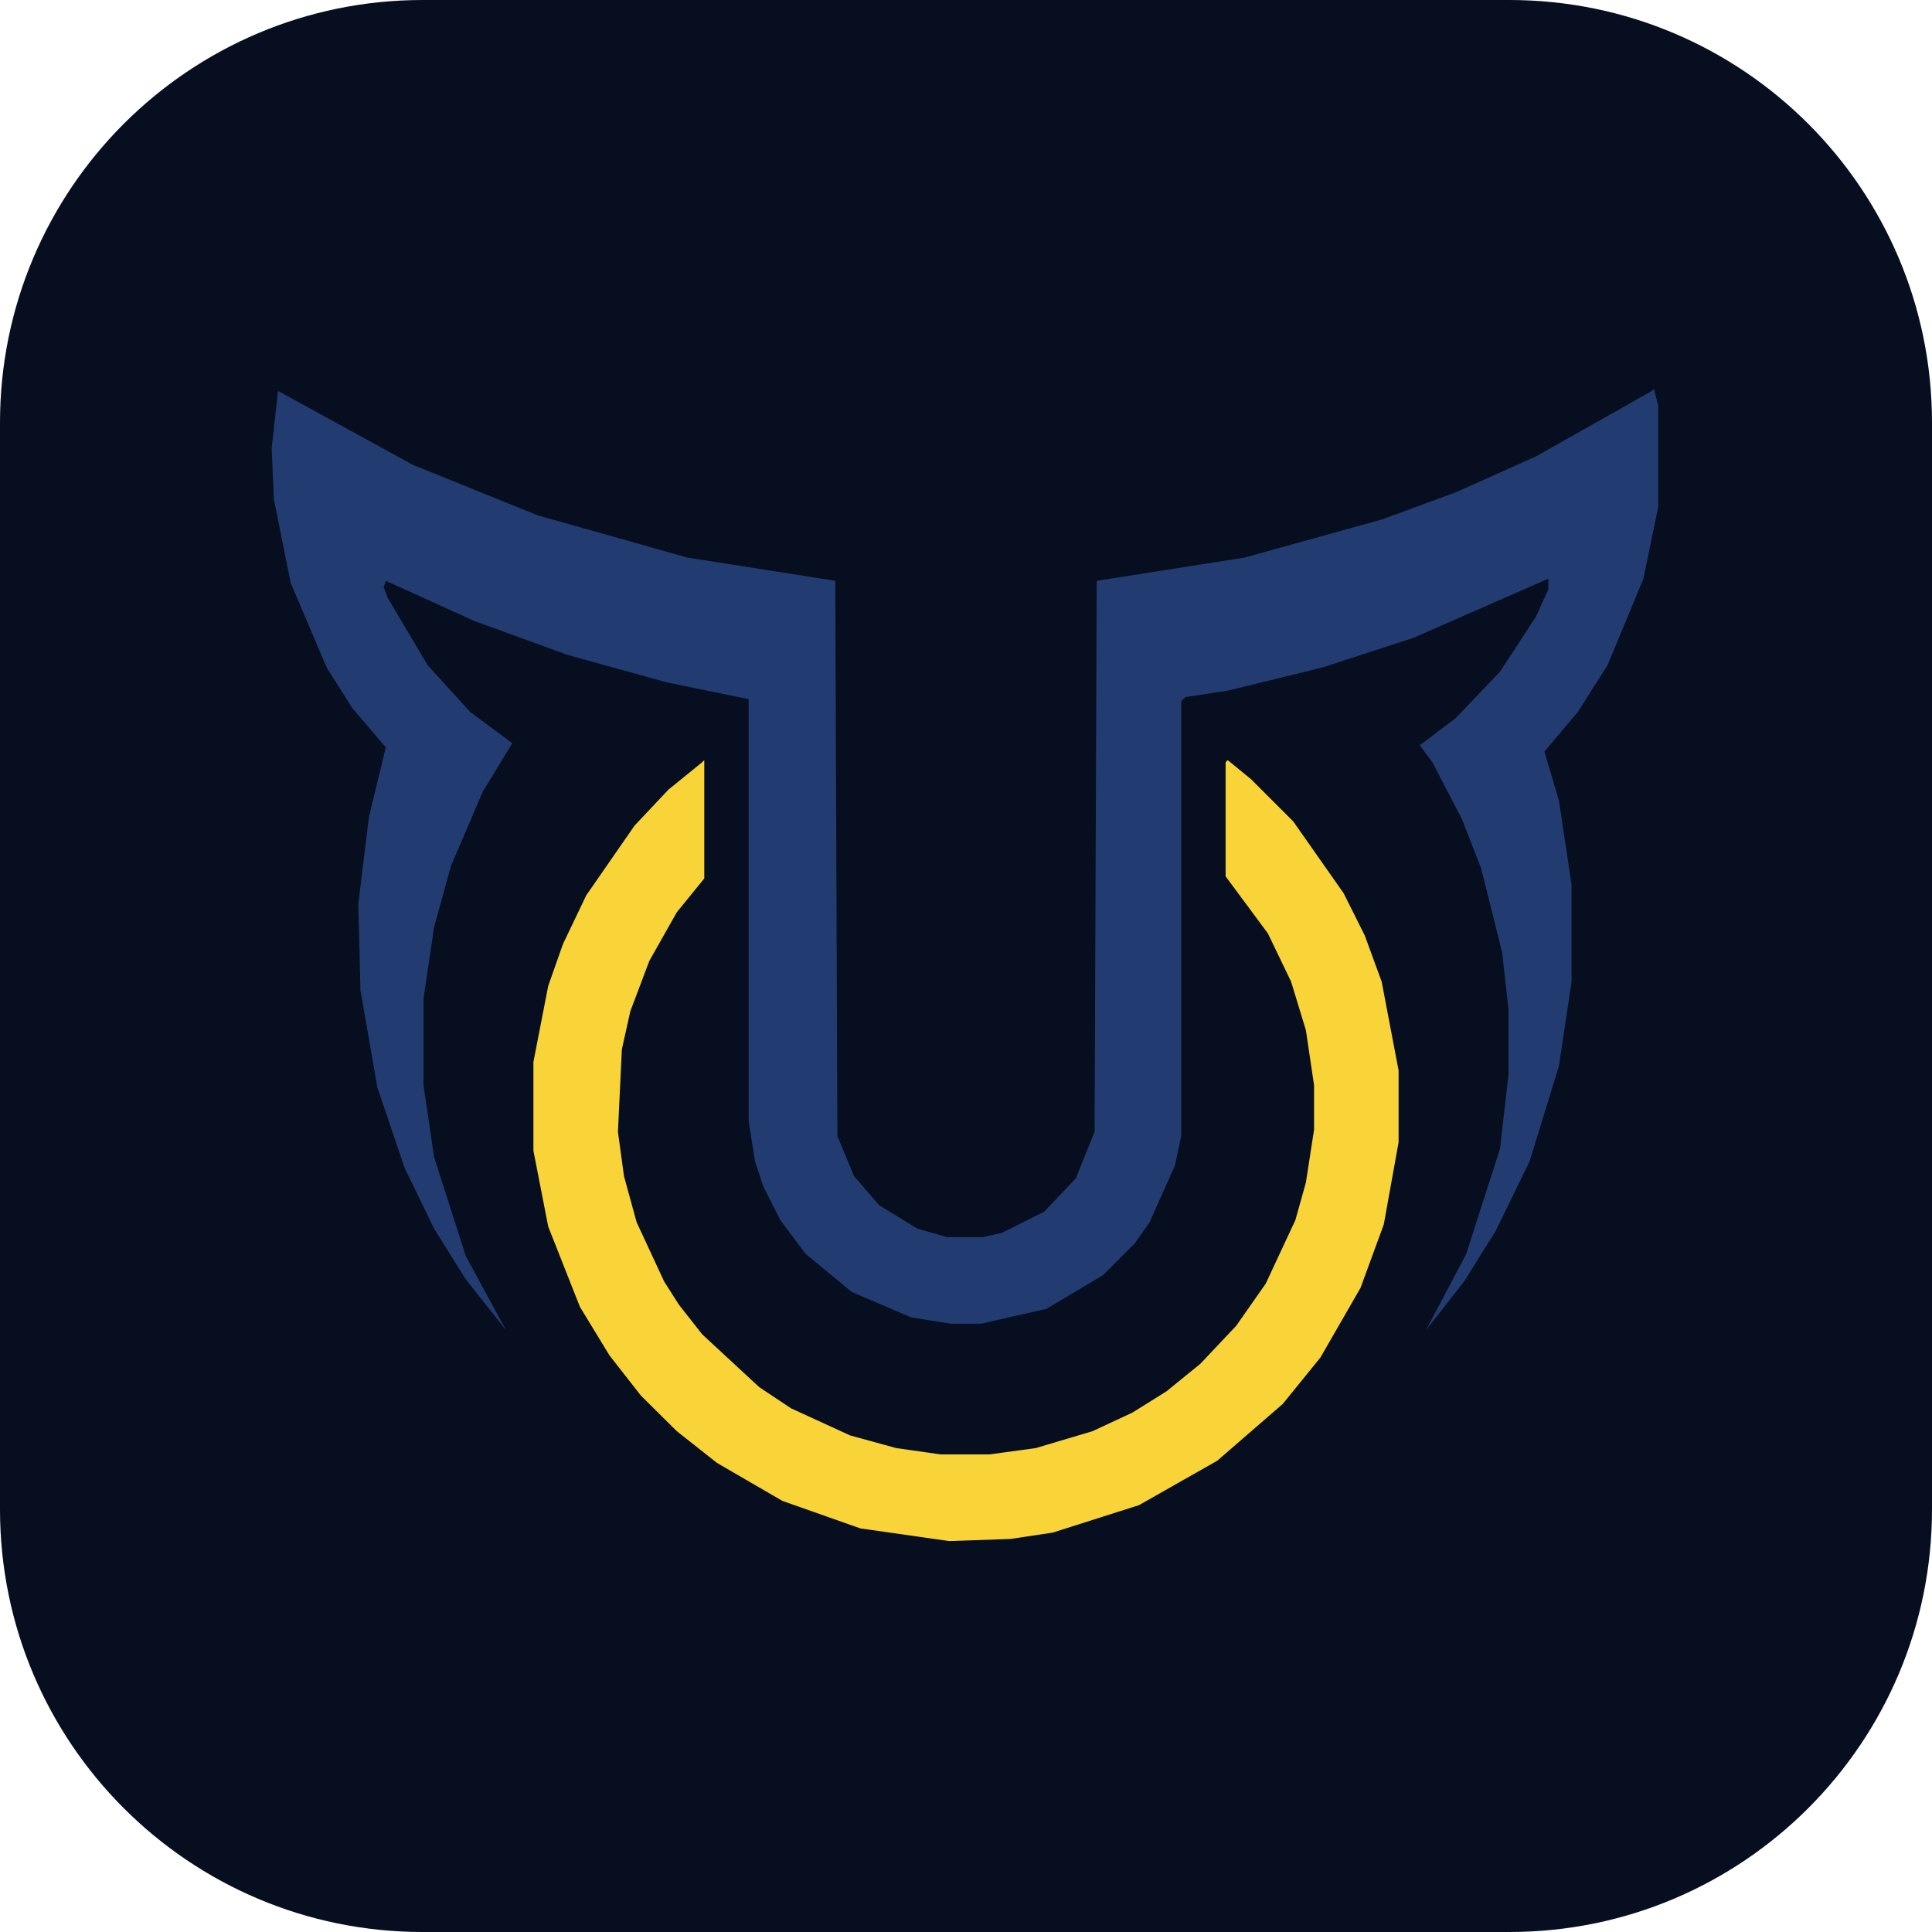
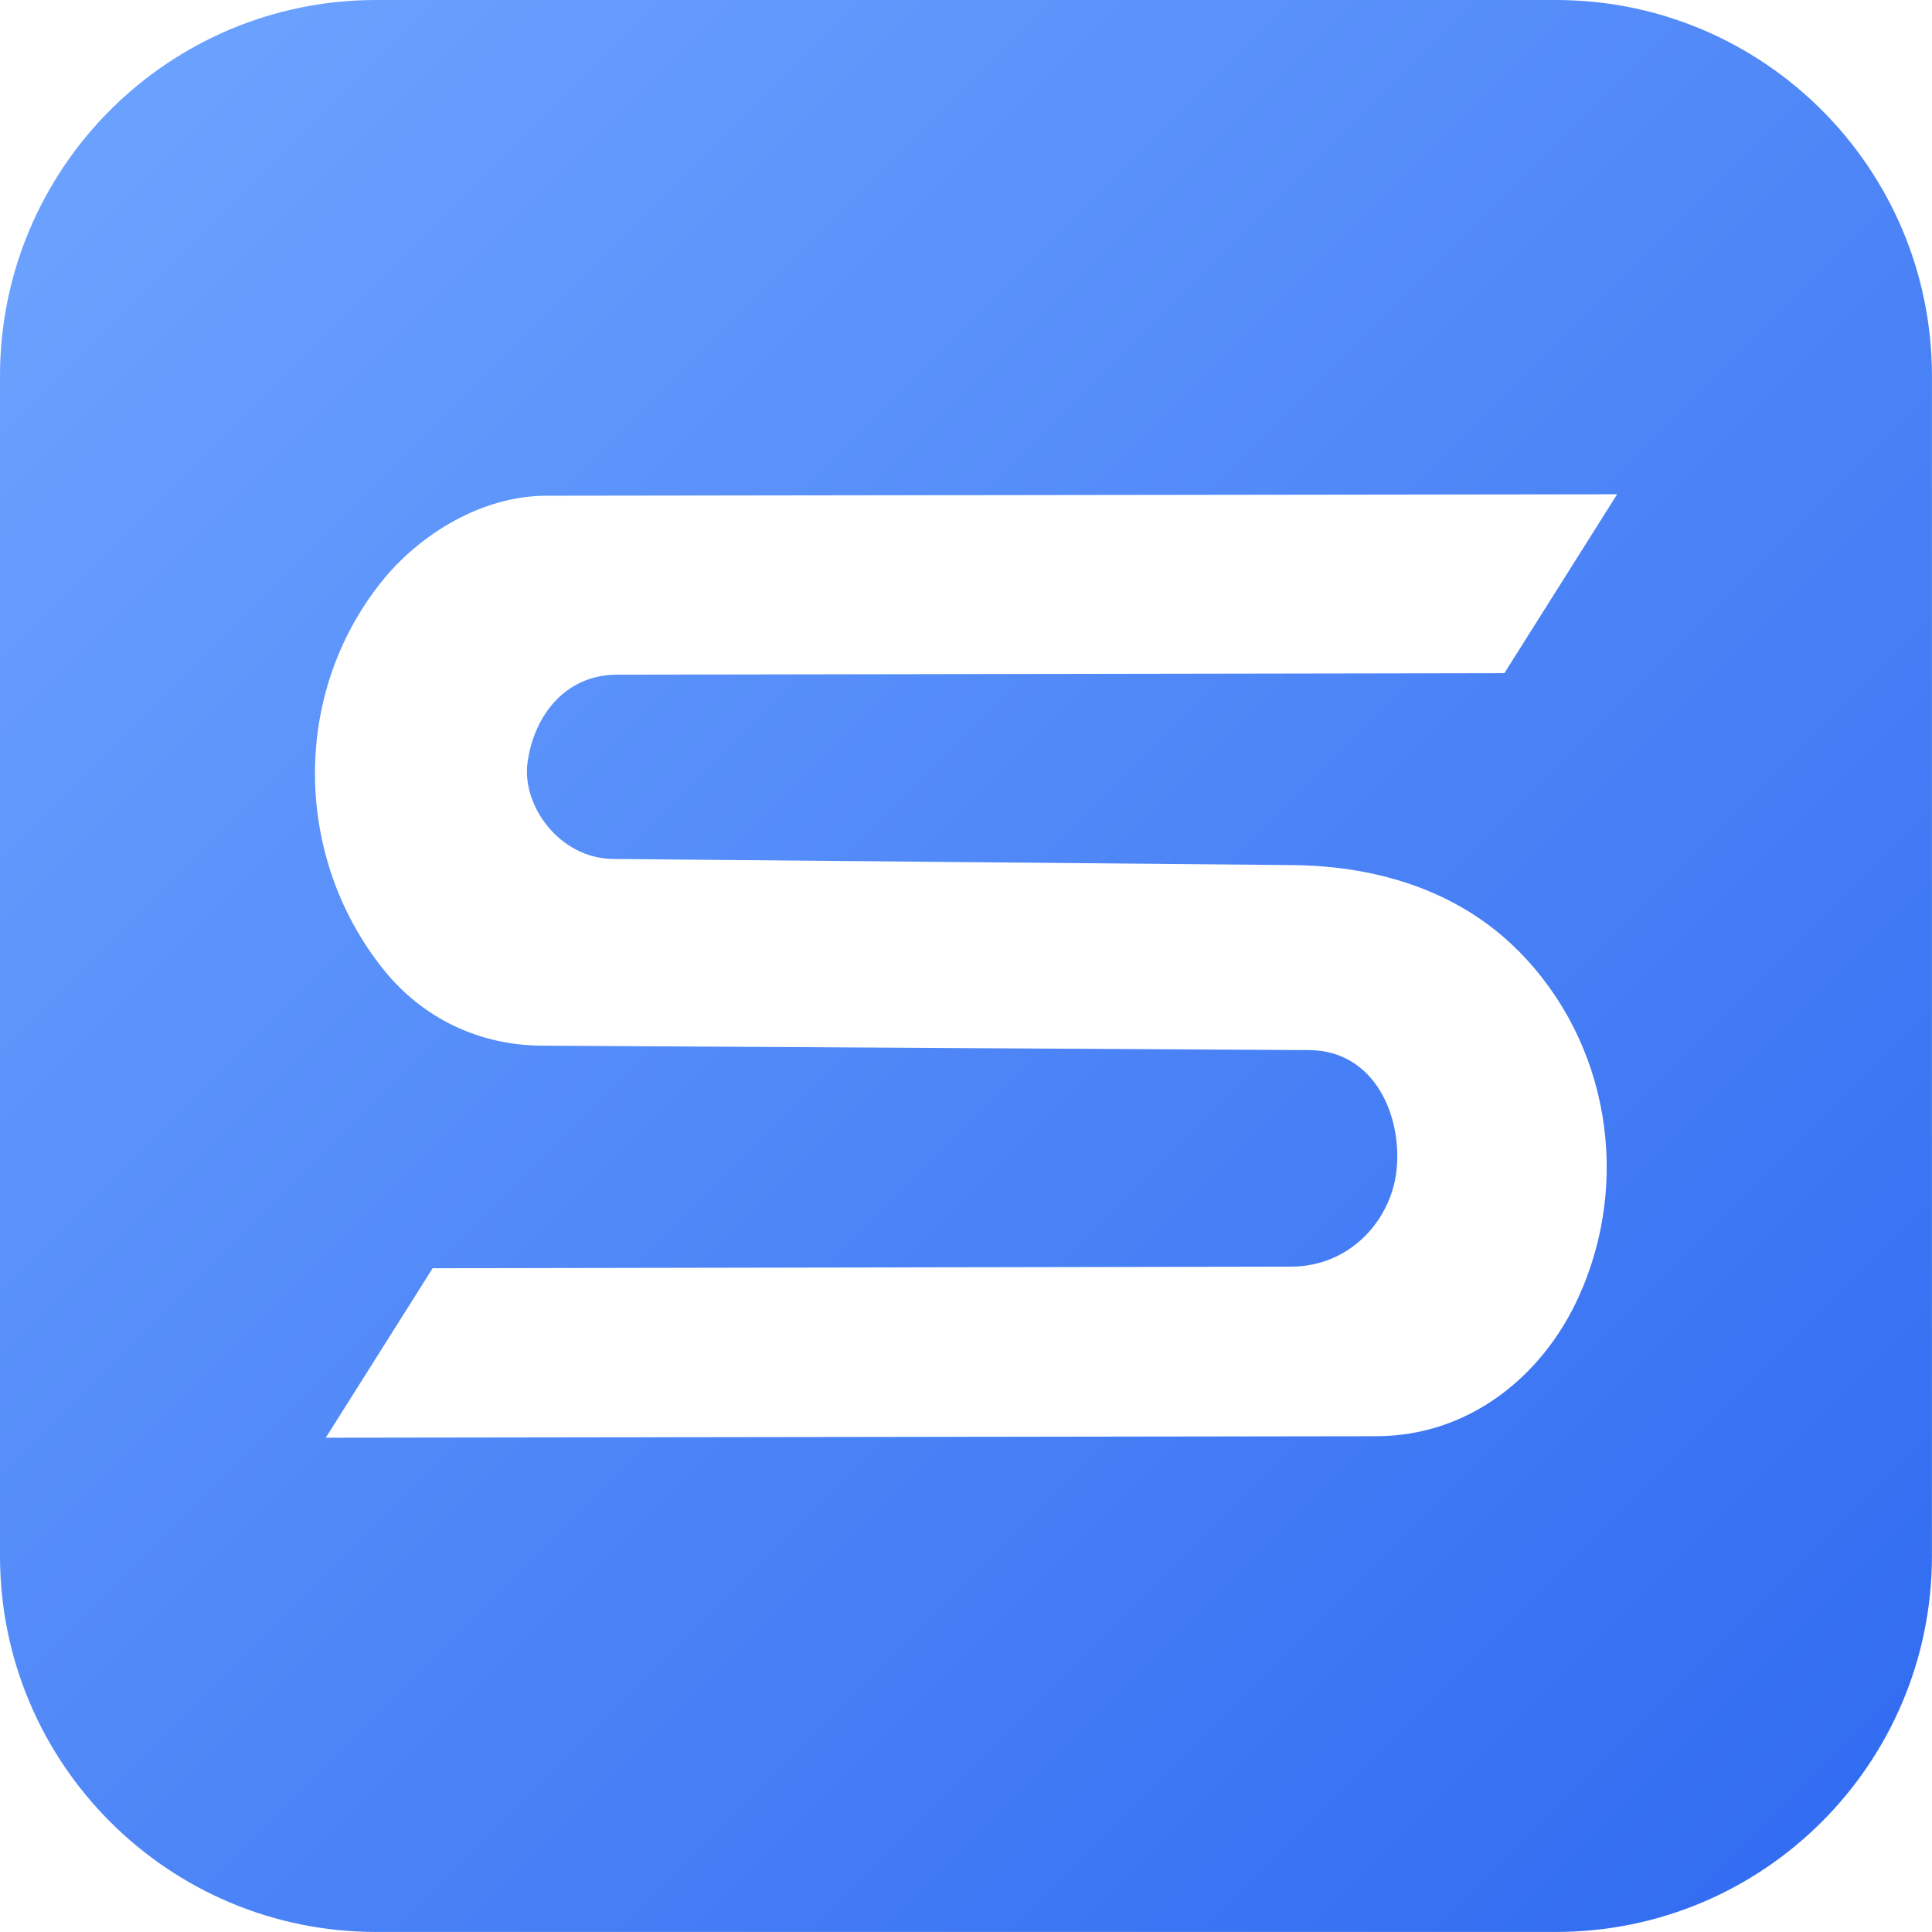
- <svg xmlns="http://www.w3.org/2000/svg" viewBox="0 0 64 64" role="img" aria-label="UNIMASI">
-   <rect width="64" height="64" rx="14" fill="#060E1F" />
-   <path d="M 54.79,12.88 L 54.93,13.44 L 54.93,16.79 L 54.44,19.17 L 53.25,22.04 L 52.27,23.58 L 51.16,24.90 L 51.64,26.51 L 52.06,29.31 L 52.06,32.52 L 51.64,35.32 L 50.67,38.47 L 49.55,40.77 L 48.50,42.45 L 47.24,44.06 L 48.57,41.54 L 49.69,38.05 L 49.97,35.60 L 49.97,33.43 L 49.76,31.55 L 49.06,28.75 L 48.43,27.14 L 47.45,25.25 L 47.03,24.69 L 48.22,23.79 L 49.69,22.25 L 50.88,20.43 L 51.29,19.52 L 51.29,19.17 L 46.82,21.13 L 43.81,22.11 L 40.67,22.88 L 39.27,23.09 L 39.13,23.23 L 39.13,37.63 L 38.92,38.61 L 38.08,40.49 L 37.59,41.19 L 36.54,42.24 L 34.66,43.36 L 32.49,43.85 L 31.51,43.85 L 30.18,43.64 L 28.22,42.80 L 26.69,41.54 L 25.85,40.42 L 25.29,39.31 L 25.01,38.47 L 24.80,37.14 L 24.80,23.16 L 22.07,22.60 L 18.79,21.69 L 15.71,20.57 L 12.78,19.24 L 12.71,19.45 L 12.84,19.80 L 14.17,22.04 L 15.57,23.58 L 16.97,24.62 L 15.99,26.23 L 14.94,28.68 L 14.38,30.71 L 14.03,33.08 L 14.03,35.95 L 14.38,38.33 L 15.43,41.61 L 16.76,44.06 L 15.43,42.38 L 14.38,40.70 L 13.40,38.68 L 12.50,36.02 L 11.94,32.80 L 11.87,29.94 L 12.22,27.07 L 12.78,24.76 L 11.66,23.44 L 10.82,22.11 L 9.63,19.31 L 9.07,16.52 L 9.00,14.84 L 9.21,12.95 L 13.68,15.40 L 17.81,17.07 L 22.77,18.47 L 27.67,19.24 L 27.74,37.63 L 28.29,38.96 L 29.13,39.93 L 30.39,40.70 L 31.37,40.98 L 32.56,40.98 L 33.19,40.84 L 34.59,40.14 L 35.64,39.03 L 36.26,37.49 L 36.33,19.24 L 41.23,18.47 L 45.77,17.21 L 48.22,16.31 L 50.88,15.12 L 54.72,12.95 Z" fill="#223C71" />
-   <path d="M 23.33,25.18 L 23.33,29.10 L 22.42,30.22 L 21.51,31.83 L 20.88,33.50 L 20.60,34.76 L 20.47,37.49 L 20.67,38.96 L 21.09,40.49 L 22.00,42.45 L 22.49,43.22 L 23.26,44.20 L 25.15,45.95 L 26.20,46.65 L 28.16,47.55 L 29.69,47.97 L 31.16,48.18 L 32.77,48.18 L 34.31,47.97 L 36.19,47.41 L 37.52,46.79 L 38.64,46.09 L 39.76,45.18 L 40.95,43.92 L 41.93,42.52 L 42.91,40.42 L 43.26,39.17 L 43.53,37.42 L 43.53,35.95 L 43.26,34.13 L 42.77,32.52 L 42.00,30.92 L 40.60,29.03 L 40.60,25.25 L 40.67,25.18 L 41.44,25.81 L 42.84,27.21 L 44.51,29.59 L 45.21,30.99 L 45.77,32.52 L 46.33,35.46 L 46.33,37.84 L 45.84,40.56 L 45.07,42.66 L 43.74,44.97 L 42.49,46.51 L 40.32,48.39 L 37.73,49.86 L 34.87,50.77 L 33.47,50.98 L 31.44,51.05 L 28.50,50.63 L 25.92,49.72 L 23.75,48.46 L 22.42,47.41 L 21.23,46.23 L 20.19,44.90 L 19.21,43.29 L 18.16,40.63 L 17.67,38.12 L 17.67,35.18 L 18.16,32.66 L 18.65,31.27 L 19.42,29.66 L 21.02,27.35 L 22.14,26.16 L 23.26,25.25 Z" fill="#F8D438" />
+ <svg xmlns="http://www.w3.org/2000/svg" viewBox="0 0 412.76 412.76" role="img" aria-label="SPATIUM">
+   <defs>
+     <linearGradient id="g" x1="0" y1="0" x2="1" y2="1">
+       <stop offset="0" stop-color="#6fa5ff" />
+       <stop offset="1" stop-color="#2f69f0" />
+     </linearGradient>
+   </defs>
+   <path fill="url(#g)" d="M332.41,0H80.35C35.97,0,0,35.97,0,80.35v252.05c0,44.38,35.97,80.35,80.35,80.35h252.05c44.38,0,80.35-35.97,80.35-80.35V80.35c0-44.38-35.97-80.35-80.35-80.35ZM130.96,183.51l16.49.15,128.61,1.16c6.2.05,12.32.71,18.18,2.06,11.36,2.61,21.8,7.83,30.24,16.35,19.27,19.45,24.12,49.2,12.67,74.1-7.58,16.51-23.12,29.48-43.14,29.51l-75.46.11-148.95.21,22.83-36.21,148.99-.27,34.38-.07c12.9-.03,21.29-10.15,22.51-20.19,1.43-11.73-4.51-25.99-18.61-26.07l-9.03-.05h-.01l-148.27-.86-6.66-.04c-13.28-.08-25.37-5.78-33.77-16.23-19.12-23.81-19.83-58.64-.47-82.86,8.11-10.15,21.44-18.39,35.21-18.4l79.85-.11,148.94-.2-24.09,38.22-148.98.25-40.59.07c-11.29.02-17.84,9.04-19.14,18.86-1.2,9.15,6.86,20.41,18.29,20.51Z" />
</svg>
